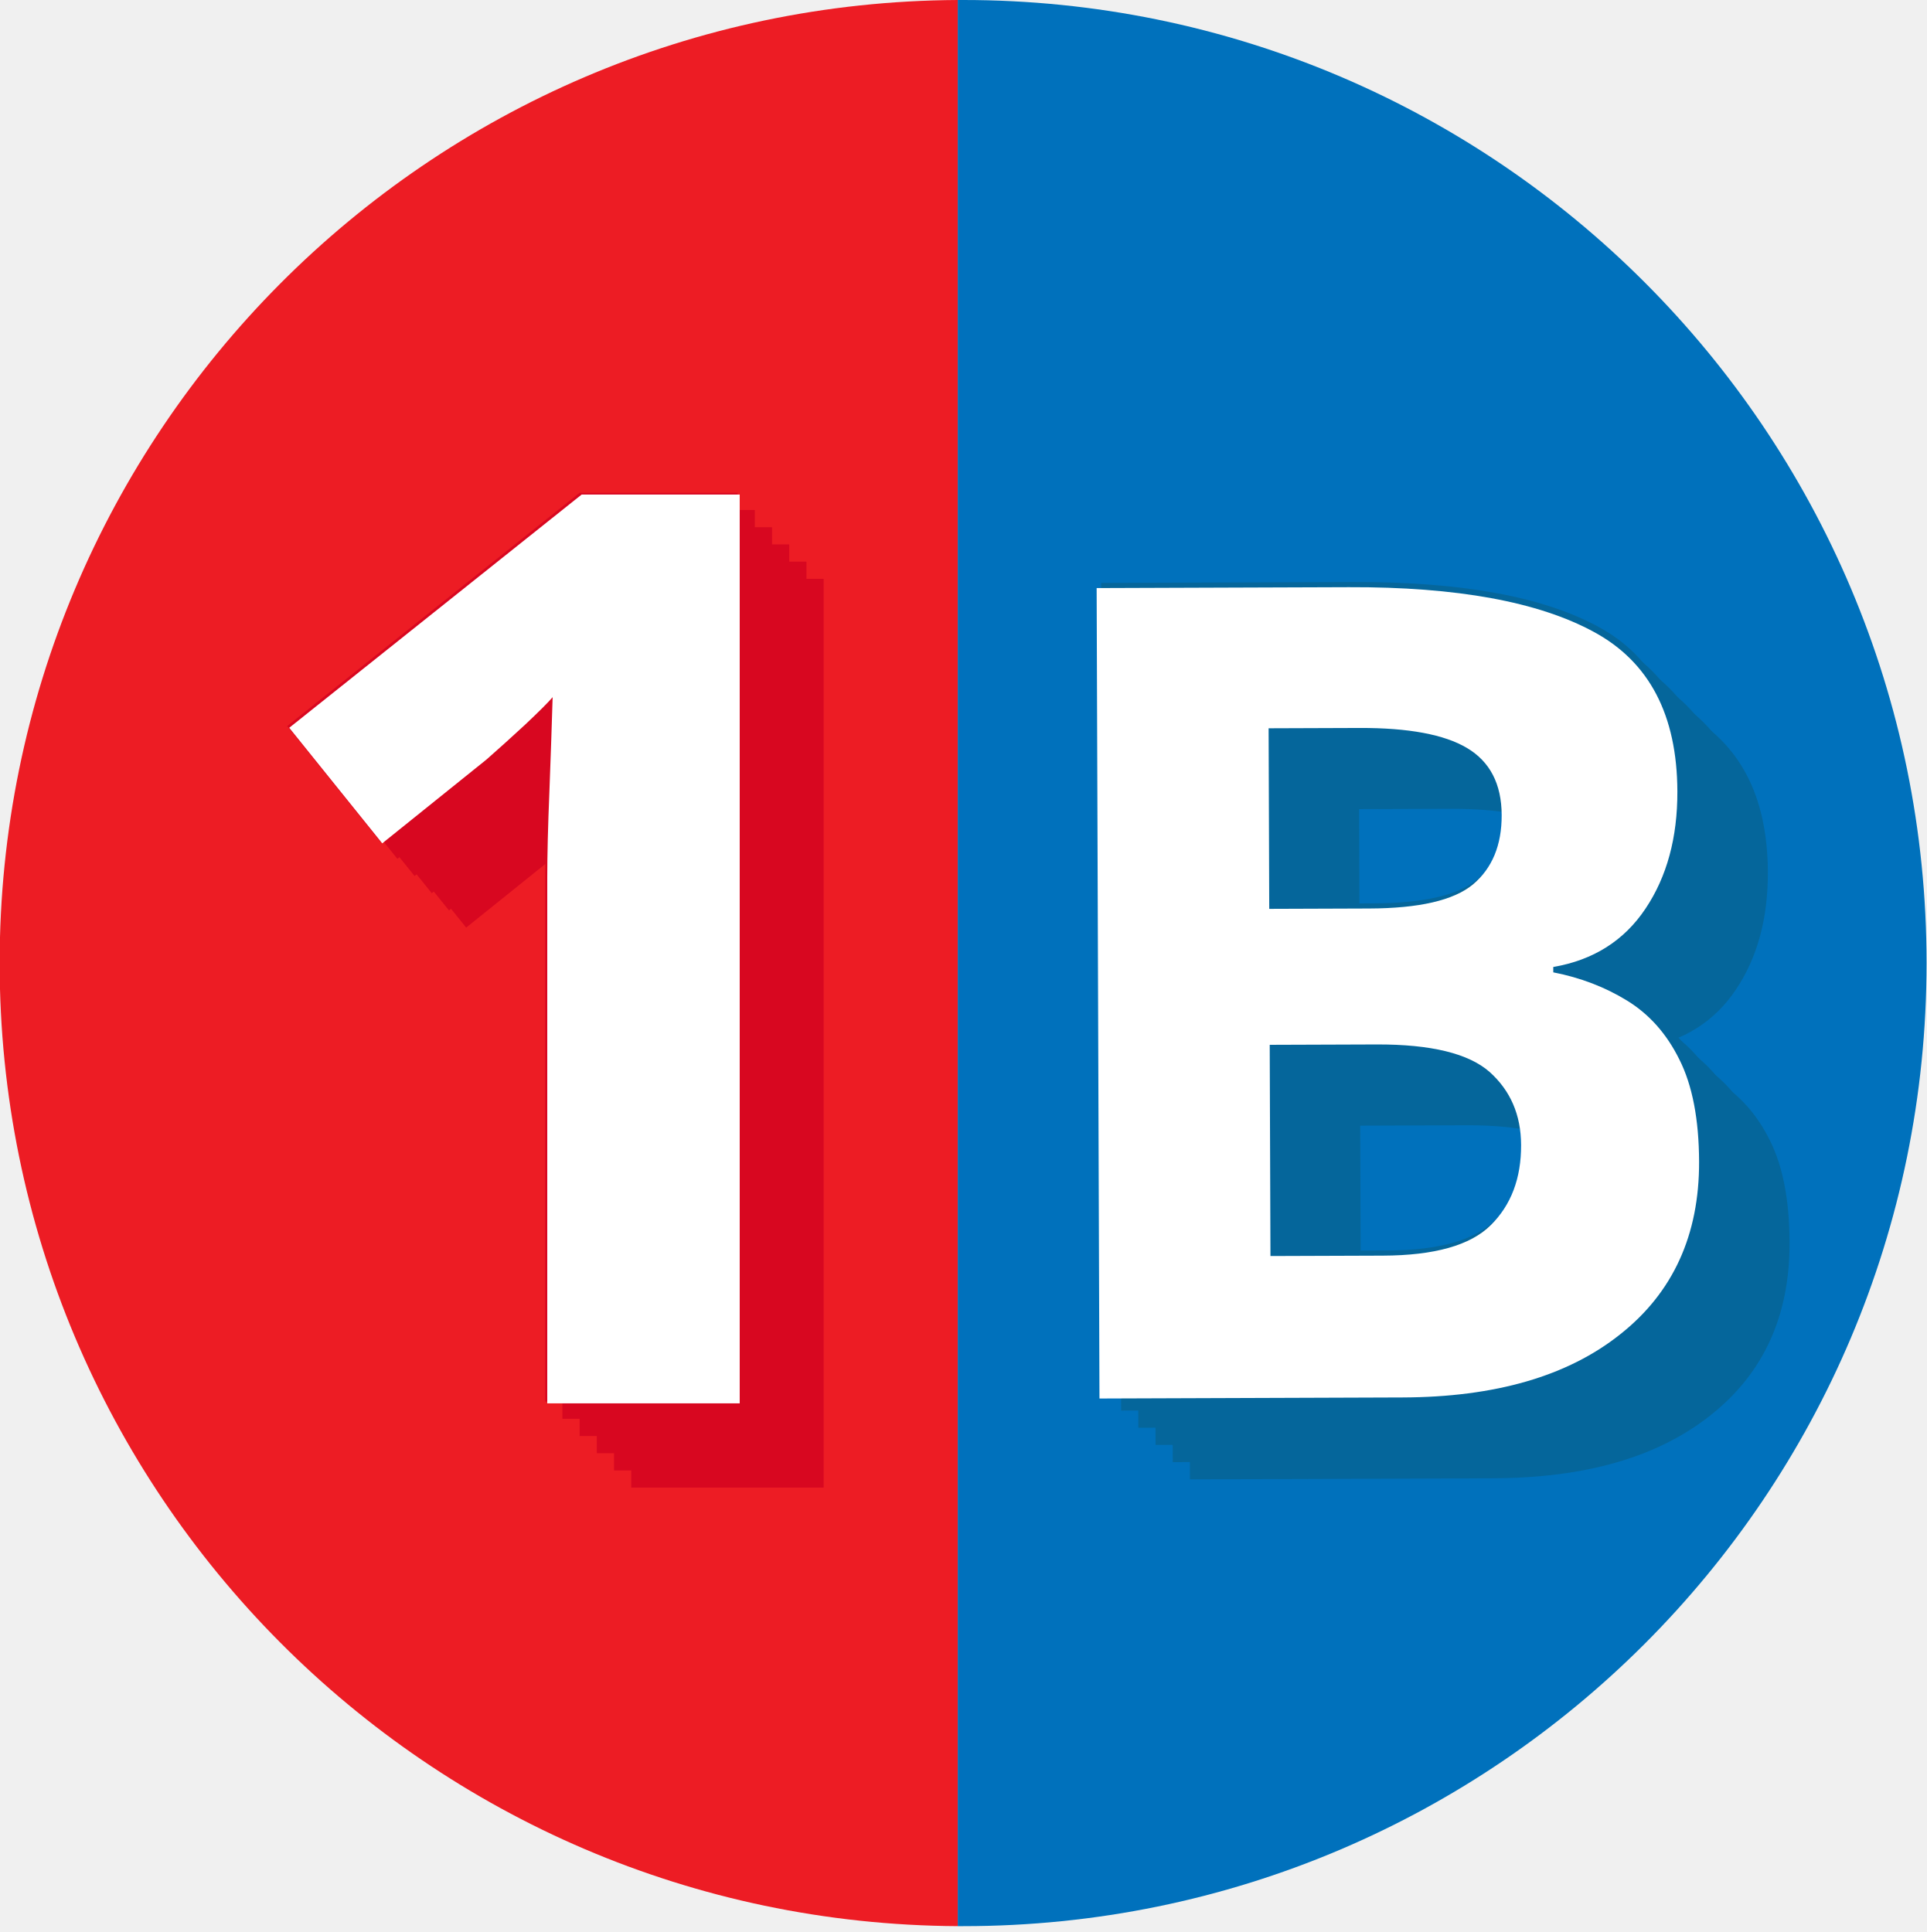
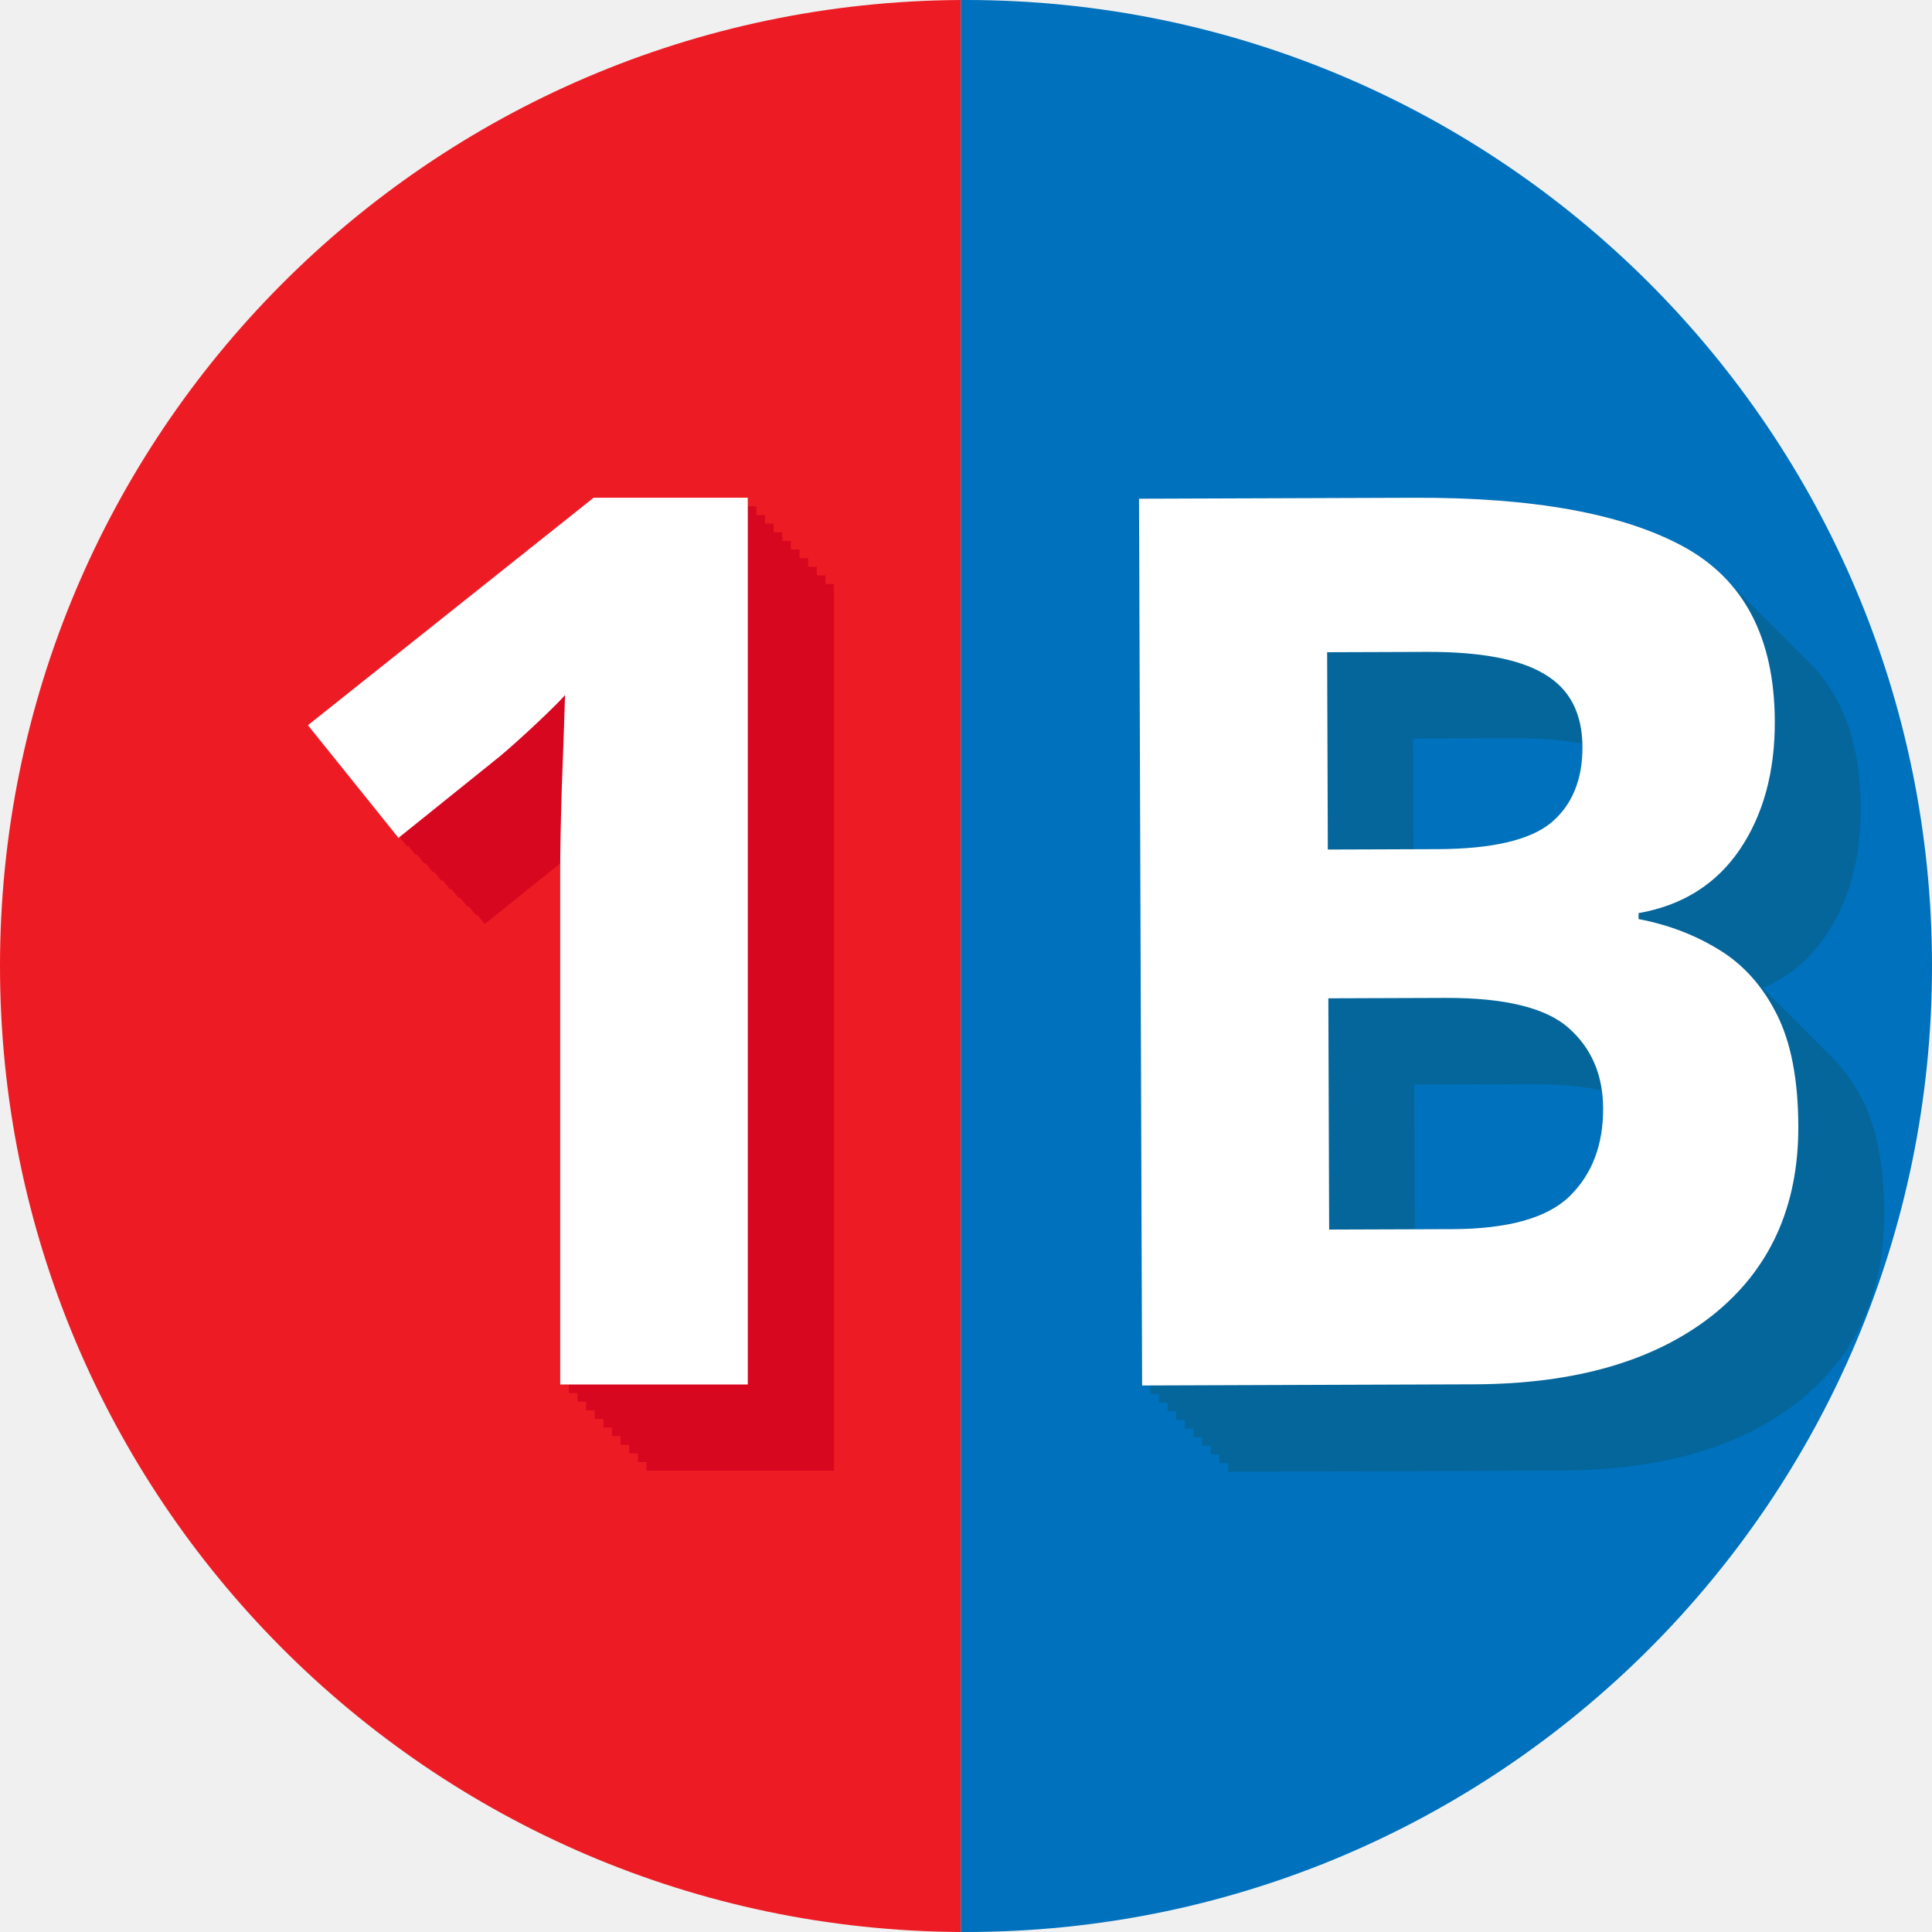
- <svg xmlns="http://www.w3.org/2000/svg" viewBox="0 0 56 56.17">
+ <svg xmlns="http://www.w3.org/2000/svg" viewBox="0 0 56 56">
  <g id="Layer_2" data-name="Layer 2">
-     <path d="M75,46.5v56a28,28,0,0,1-27.85-28h0A28,28,0,0,1,75,46.5Z" transform="translate(-47.16 -46.5)" style="fill:#ed1c24" />
-     <path d="M103.16,74.5h0a28,28,0,0,1-28,28H75v-56h.15A28,28,0,0,1,103.16,74.5Z" transform="translate(-47.16 -46.5)" style="fill:#0071bc" />
+     <path d="M74.85,47v56A28,28,0,0,1,47,75h0A28,28,0,0,1,74.85,47Z" transform="translate(-47 -47)" style="fill:#ed1c24" />
+     <path d="M103,75h0a28,28,0,0,1-28,28h-.15V47H75A28,28,0,0,1,103,75Z" transform="translate(-47 -47)" style="fill:#0071bc" />
  </g>
  <g id="Layer_3" data-name="Layer 3">
-     <text transform="translate(31.62 43.02) rotate(-0.2)" style="font-size:33px;fill:#05669b;font-family:NotoSans-SemiBold, Noto Sans;font-weight:600">B</text>
-     <text transform="translate(31.12 42.52) rotate(-0.2)" style="font-size:33px;fill:#05669b;font-family:NotoSans-SemiBold, Noto Sans;font-weight:600">B</text>
-     <text transform="translate(30.62 42.02) rotate(-0.2)" style="font-size:33px;fill:#05669b;font-family:NotoSans-SemiBold, Noto Sans;font-weight:600">B</text>
-     <text transform="translate(30.12 41.52) rotate(-0.2)" style="font-size:33px;fill:#05669b;font-family:NotoSans-SemiBold, Noto Sans;font-weight:600">B</text>
-     <text transform="translate(29.62 41.02) rotate(-0.2)" style="font-size:33px;fill:#05669b;font-family:NotoSans-SemiBold, Noto Sans;font-weight:600">B</text>
-     <text transform="translate(29.12 40.52) rotate(-0.2)" style="font-size:33px;fill:#05669b;font-family:NotoSans-SemiBold, Noto Sans;font-weight:600">B</text>
-     <text transform="translate(8.66 43.25)" style="font-size:37px;fill:#d80720;font-family:Calibri-Bold, Calibri;font-weight:700">1</text>
-     <text transform="translate(8.16 42.75)" style="font-size:37px;fill:#d80720;font-family:Calibri-Bold, Calibri;font-weight:700">1</text>
-     <text transform="translate(7.66 42.25)" style="font-size:37px;fill:#d80720;font-family:Calibri-Bold, Calibri;font-weight:700">1</text>
-     <text transform="translate(7.16 41.75)" style="font-size:37px;fill:#d80720;font-family:Calibri-Bold, Calibri;font-weight:700">1</text>
-     <text transform="translate(6.66 41.25)" style="font-size:37px;fill:#d80720;font-family:Calibri-Bold, Calibri;font-weight:700">1</text>
-     <text transform="translate(6.16 40.75)" style="font-size:37px;fill:#d80720;font-family:Calibri-Bold, Calibri;font-weight:700">1</text>
-     <text transform="translate(6.22 40.8)" style="font-size:37px;fill:#fff;font-family:Calibri-Bold, Calibri;font-weight:700">1</text>
-     <text transform="translate(28.99 40.67) rotate(-0.2)" style="font-size:33px;fill:#fff;font-family:NotoSans-SemiBold, Noto Sans;font-weight:600">B</text>
+     <text transform="translate(9.3 42.63)" style="font-size:36px;fill:#d80720;font-family:Calibri-Bold, Calibri;font-weight:700">1</text>
+     <text transform="translate(9.05 42.38)" style="font-size:36px;fill:#d80720;font-family:Calibri-Bold, Calibri;font-weight:700">1</text>
+     <text transform="translate(8.8 42.13)" style="font-size:36px;fill:#d80720;font-family:Calibri-Bold, Calibri;font-weight:700">1</text>
+     <text transform="translate(8.55 41.88)" style="font-size:36px;fill:#d80720;font-family:Calibri-Bold, Calibri;font-weight:700">1</text>
+     <text transform="translate(8.3 41.63)" style="font-size:36px;fill:#d80720;font-family:Calibri-Bold, Calibri;font-weight:700">1</text>
+     <text transform="translate(8.05 41.38)" style="font-size:36px;fill:#d80720;font-family:Calibri-Bold, Calibri;font-weight:700">1</text>
+     <text transform="translate(7.8 41.13)" style="font-size:36px;fill:#d80720;font-family:Calibri-Bold, Calibri;font-weight:700">1</text>
+     <text transform="translate(7.55 40.88)" style="font-size:36px;fill:#d80720;font-family:Calibri-Bold, Calibri;font-weight:700">1</text>
+     <text transform="translate(7.3 40.63)" style="font-size:36px;fill:#d80720;font-family:Calibri-Bold, Calibri;font-weight:700">1</text>
+     <text transform="translate(7.05 40.38)" style="font-size:36px;fill:#d80720;font-family:Calibri-Bold, Calibri;font-weight:700">1</text>
+     <text transform="translate(6.8 40.13)" style="font-size:36px;fill:#d80720;font-family:Calibri-Bold, Calibri;font-weight:700">1</text>
+     <text transform="translate(32.36 42.67) rotate(-0.2)" style="font-size:36px;fill:#05669b;font-family:Calibri-Bold, Calibri;font-weight:700">B</text>
+     <text transform="translate(32.11 42.42) rotate(-0.2)" style="font-size:36px;fill:#05669b;font-family:Calibri-Bold, Calibri;font-weight:700">B</text>
+     <text transform="translate(31.86 42.17) rotate(-0.2)" style="font-size:36px;fill:#05669b;font-family:Calibri-Bold, Calibri;font-weight:700">B</text>
+     <text transform="translate(31.61 41.92) rotate(-0.2)" style="font-size:36px;fill:#05669b;font-family:Calibri-Bold, Calibri;font-weight:700">B</text>
+     <text transform="translate(31.36 41.67) rotate(-0.2)" style="font-size:36px;fill:#05669b;font-family:Calibri-Bold, Calibri;font-weight:700">B</text>
+     <text transform="translate(31.11 41.42) rotate(-0.2)" style="font-size:36px;fill:#05669b;font-family:Calibri-Bold, Calibri;font-weight:700">B</text>
+     <text transform="translate(30.86 41.17) rotate(-0.2)" style="font-size:36px;fill:#05669b;font-family:Calibri-Bold, Calibri;font-weight:700">B</text>
+     <text transform="translate(30.61 40.92) rotate(-0.2)" style="font-size:36px;fill:#05669b;font-family:Calibri-Bold, Calibri;font-weight:700">B</text>
+     <text transform="translate(30.36 40.67) rotate(-0.2)" style="font-size:36px;fill:#05669b;font-family:Calibri-Bold, Calibri;font-weight:700">B</text>
+     <text transform="translate(30.11 40.42) rotate(-0.2)" style="font-size:36px;fill:#05669b;font-family:Calibri-Bold, Calibri;font-weight:700">B</text>
+     <text transform="translate(29.86 40.17) rotate(-0.2)" style="font-size:36px;fill:#05669b;font-family:Calibri-Bold, Calibri;font-weight:700">B</text>
+     <text transform="translate(6.8 40.13)" style="font-size:36px;fill:#fff;font-family:Calibri-Bold, Calibri;font-weight:700">1</text>
+     <text transform="translate(29.87 40.17) rotate(-0.2)" style="font-size:36px;fill:#fff;font-family:Calibri-Bold, Calibri;font-weight:700">B</text>
  </g>
</svg>
